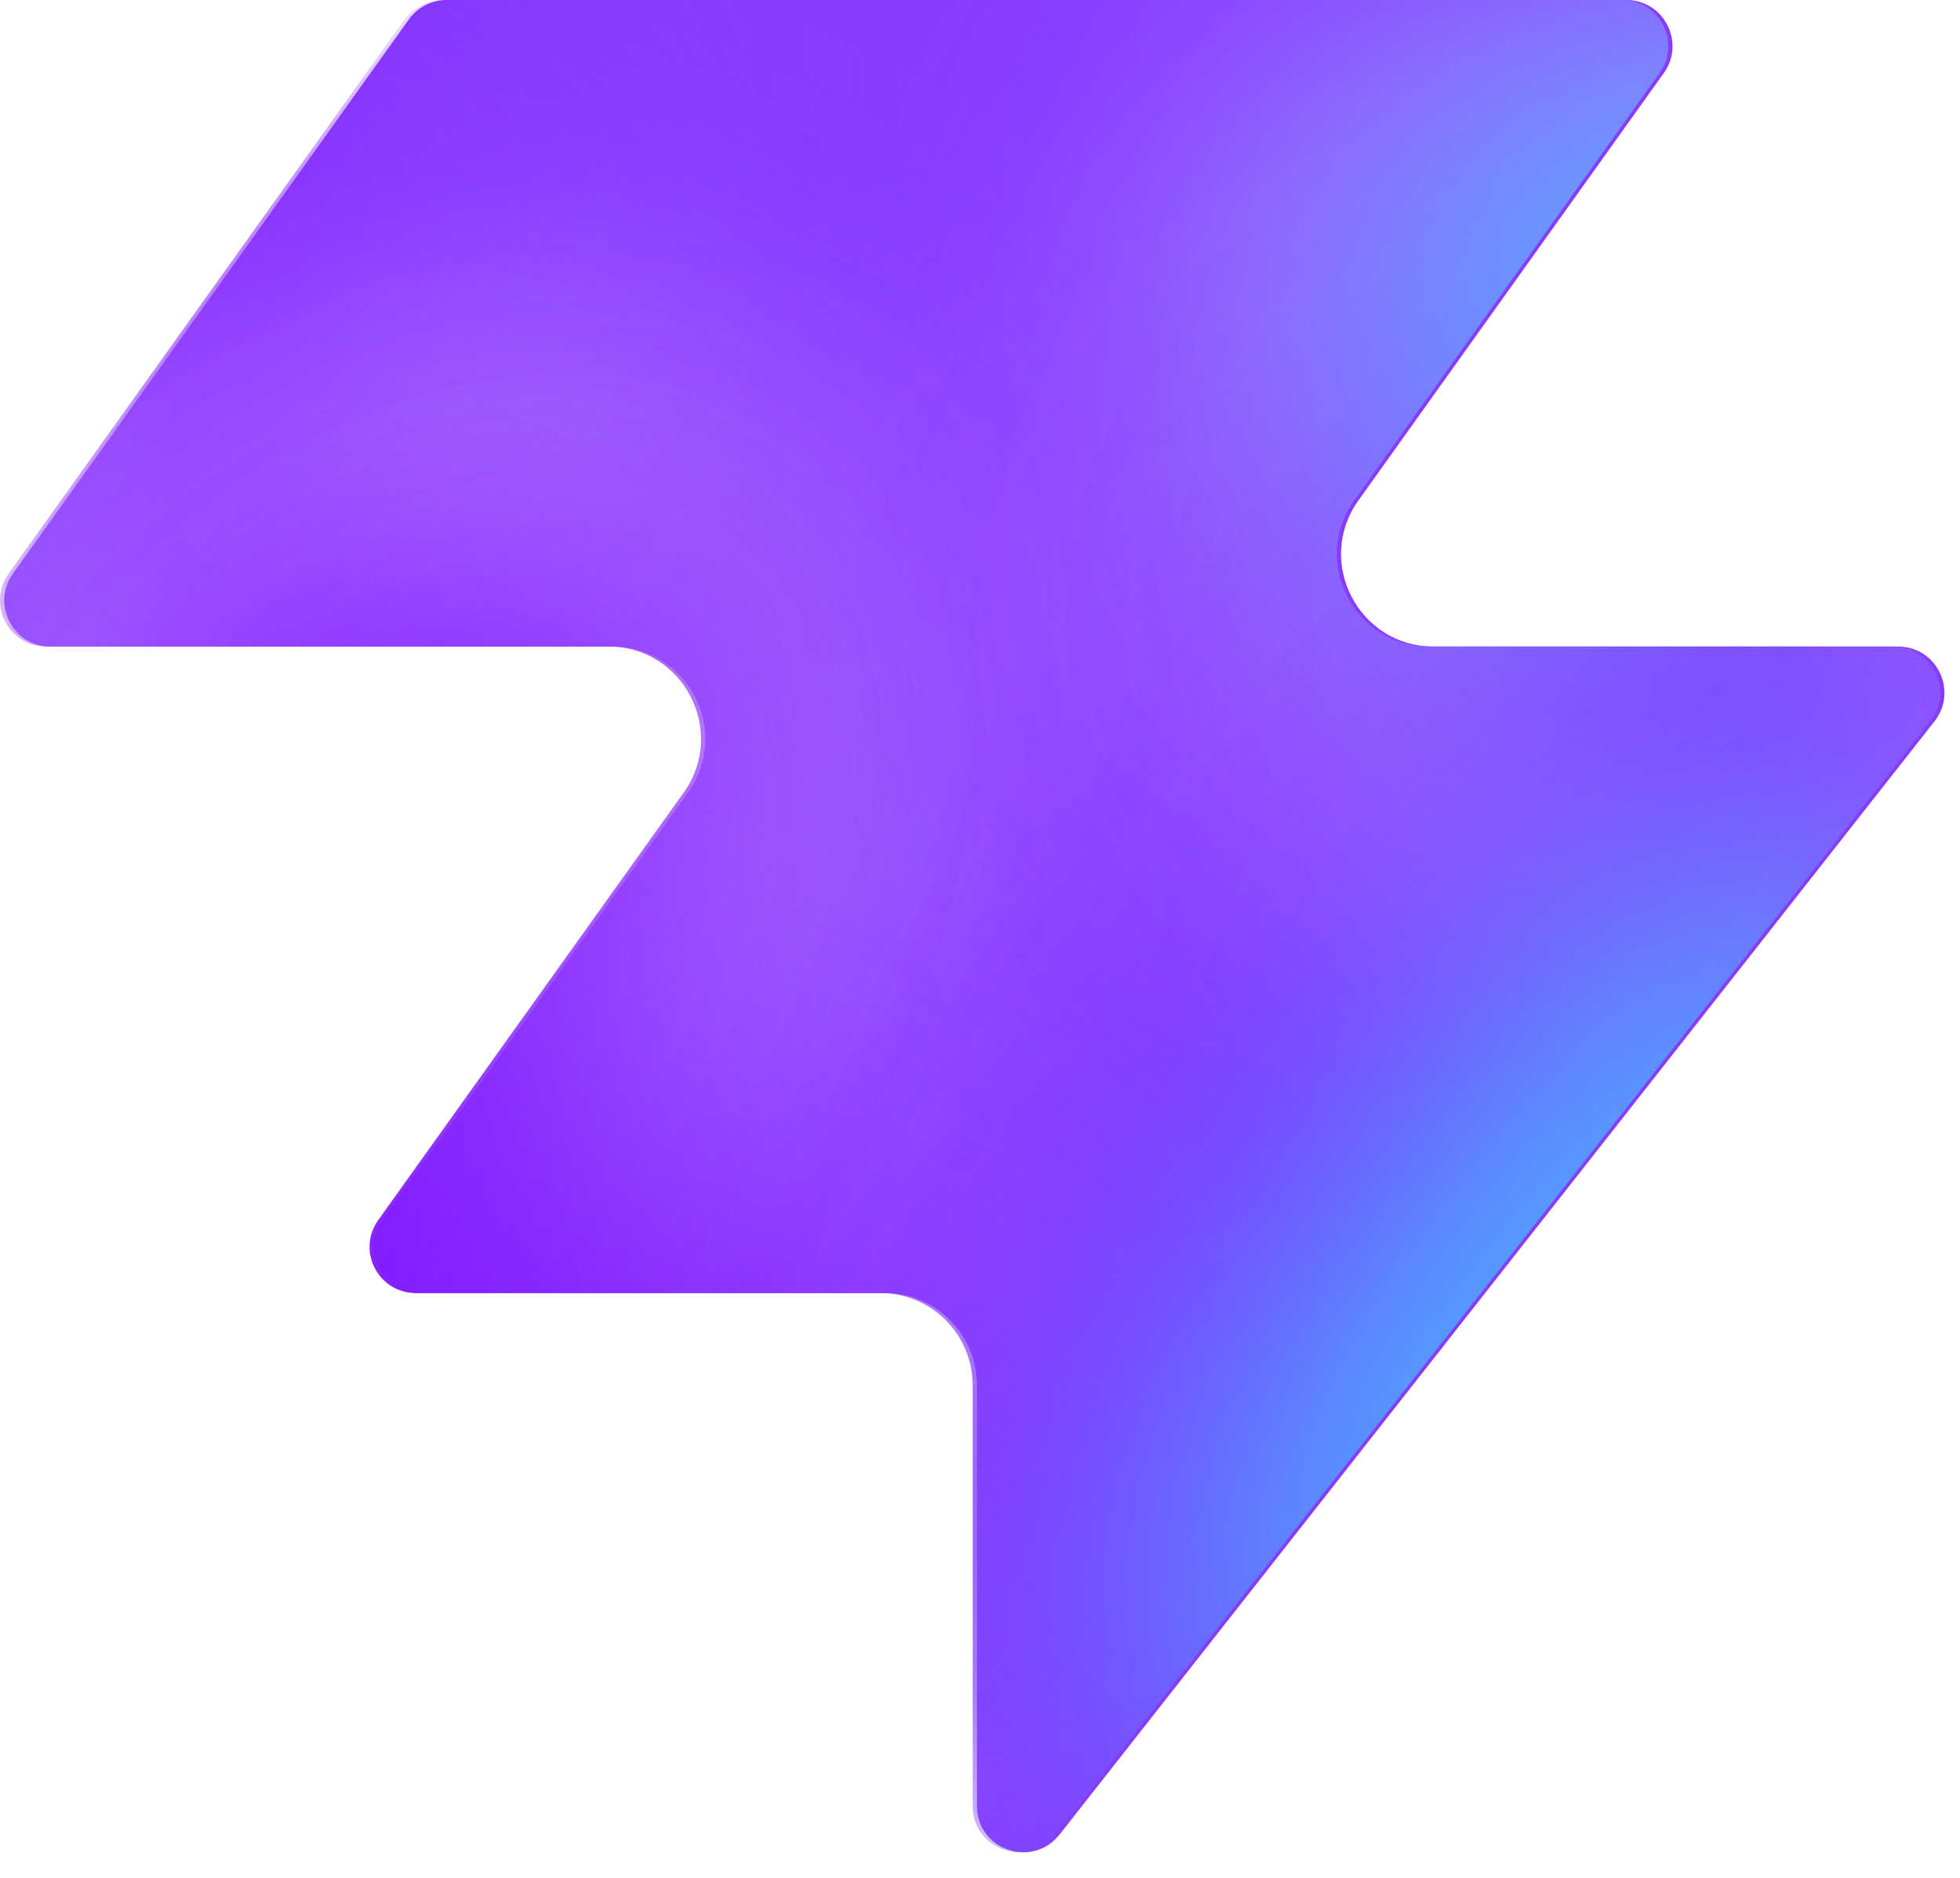
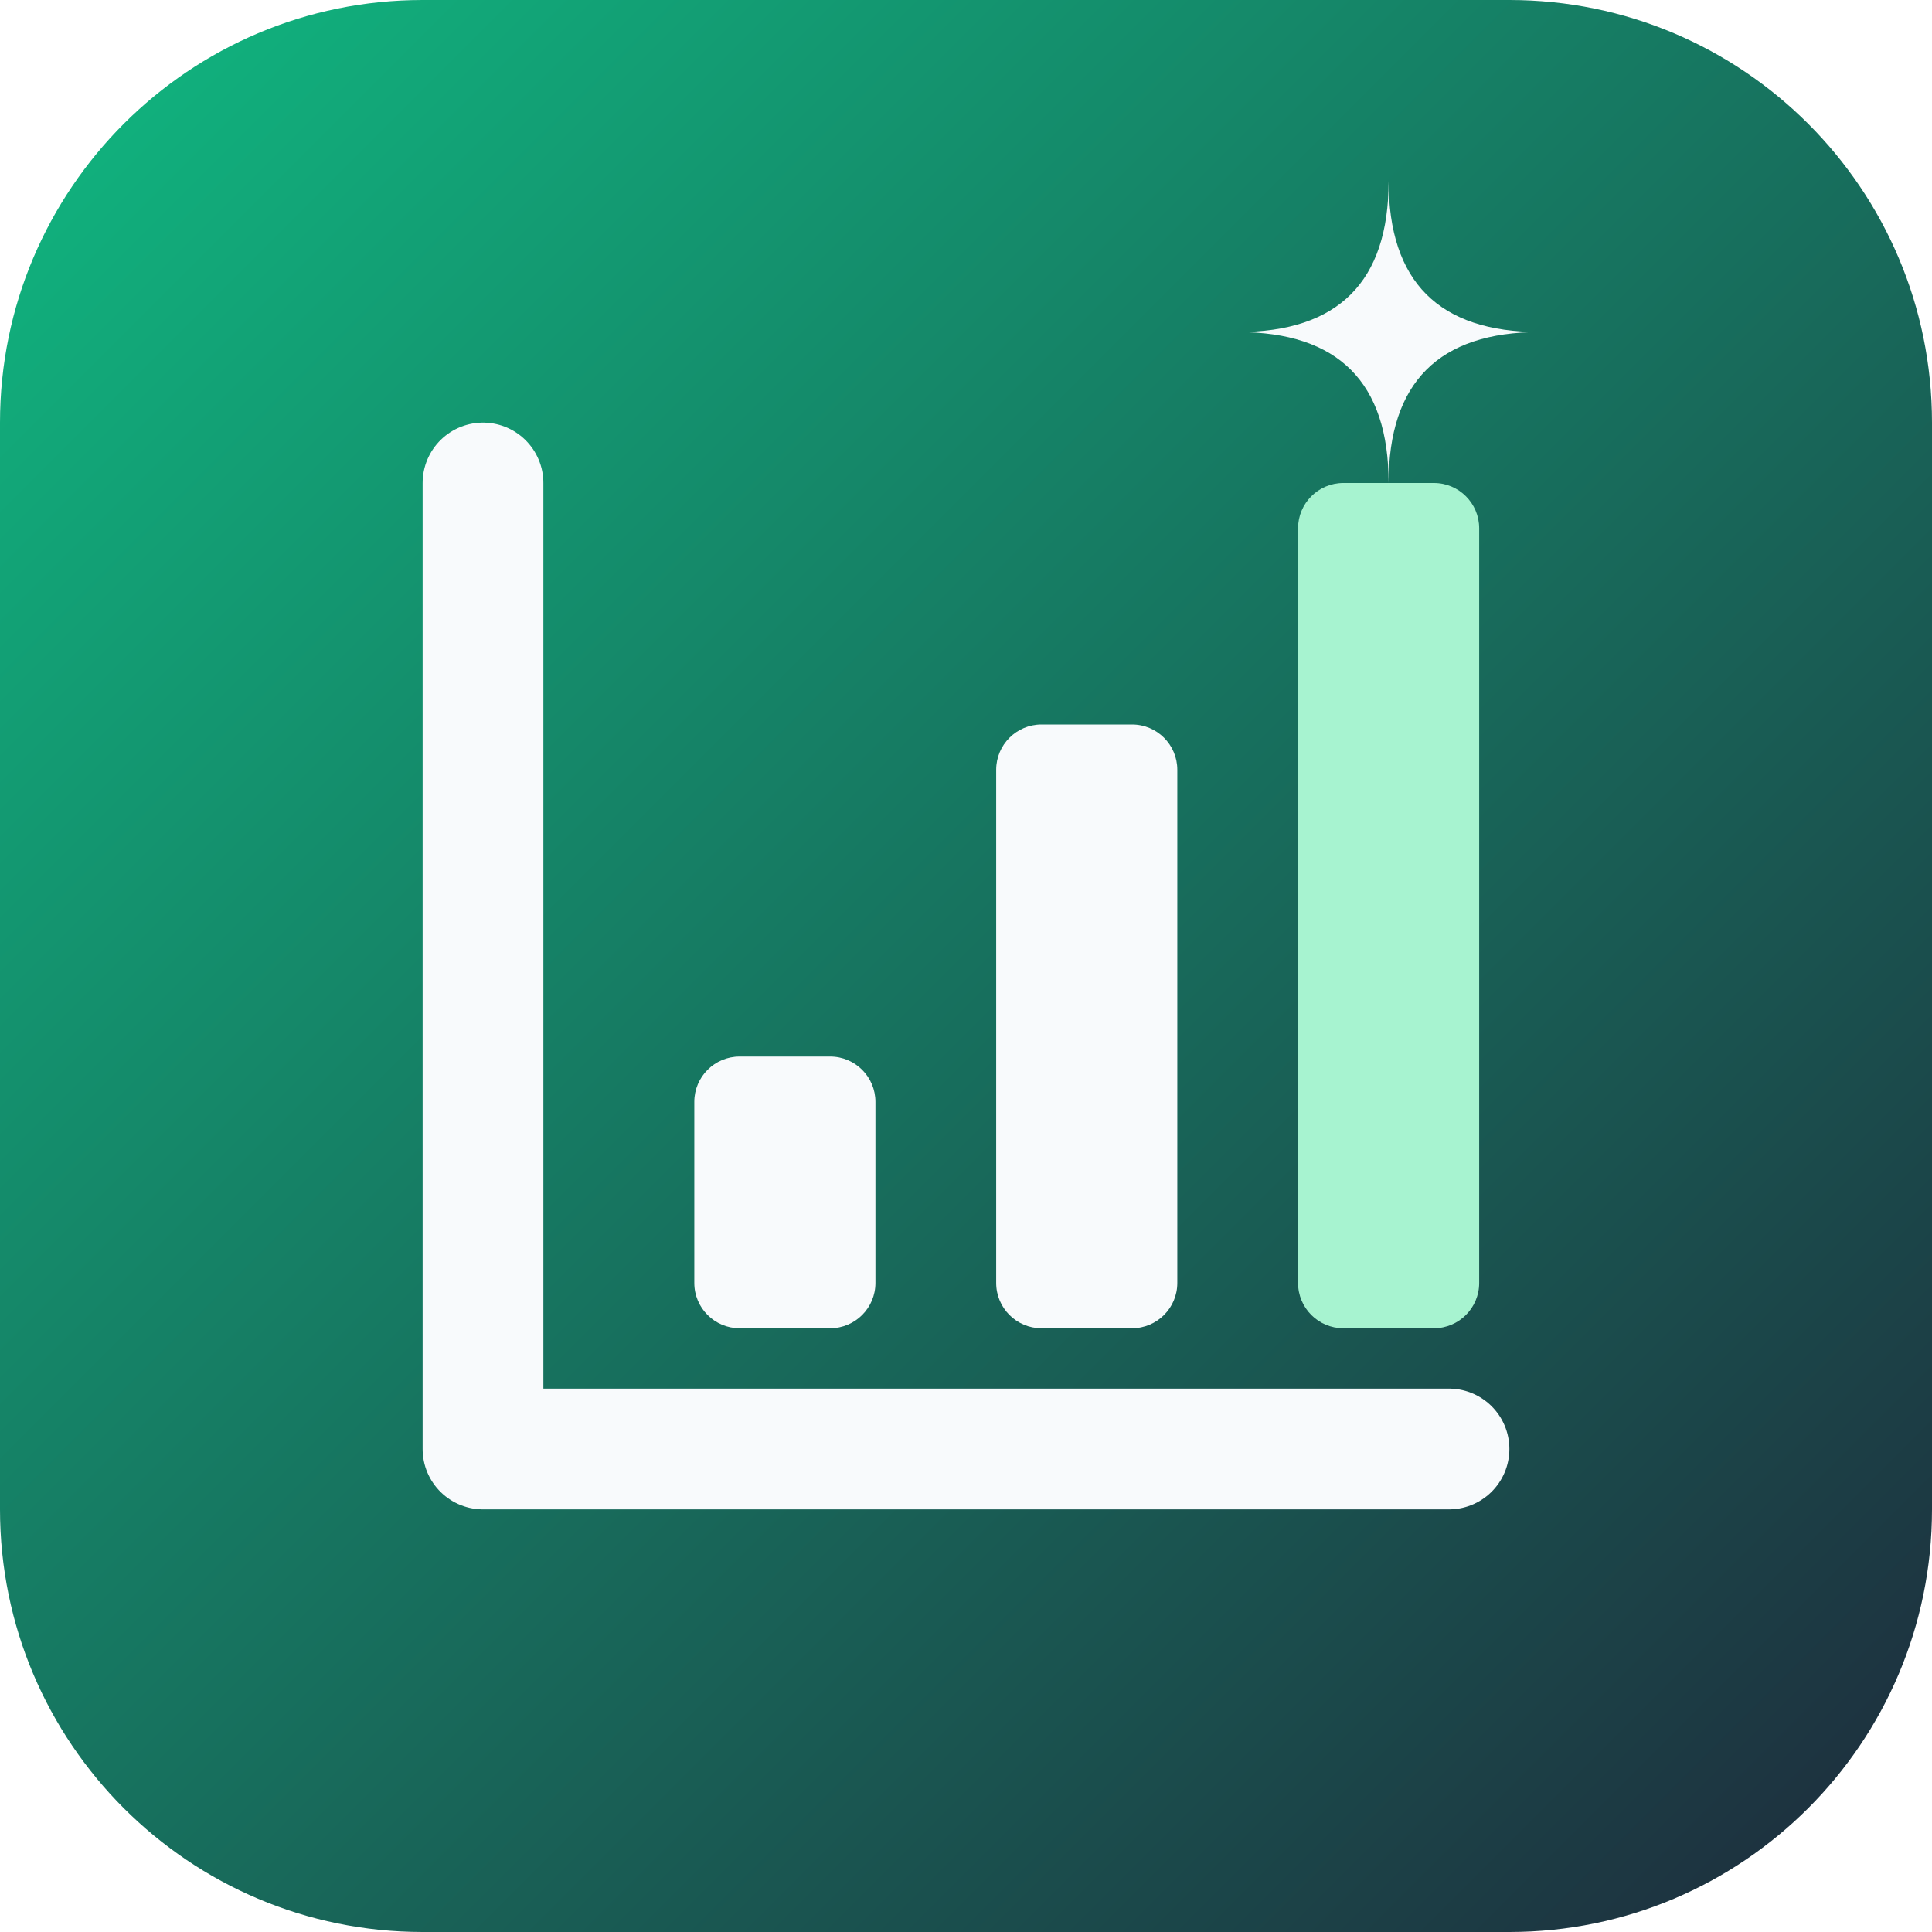
- <svg xmlns="http://www.w3.org/2000/svg" width="48" height="46" fill="none" viewBox="0 0 48 46">
-   <path fill="#863bff" d="M25.946 44.938c-.664.845-2.021.375-2.021-.698V33.937a2.26 2.26 0 0 0-2.262-2.262H10.287c-.92 0-1.456-1.04-.92-1.788l7.48-10.471c1.07-1.497 0-3.578-1.842-3.578H1.237c-.92 0-1.456-1.04-.92-1.788L10.013.474c.214-.297.556-.474.92-.474h28.894c.92 0 1.456 1.04.92 1.788l-7.48 10.471c-1.07 1.498 0 3.579 1.842 3.579h11.377c.943 0 1.473 1.088.89 1.83L25.947 44.94z" style="fill:#863bff;fill:color(display-p3 .525 .23 1);fill-opacity:1" />
-   <mask id="a" width="48" height="46" x="0" y="0" maskUnits="userSpaceOnUse" style="mask-type:alpha">
-     <path fill="#000" d="M25.842 44.938c-.664.844-2.021.375-2.021-.698V33.937a2.26 2.26 0 0 0-2.262-2.262H10.183c-.92 0-1.456-1.04-.92-1.788l7.48-10.471c1.07-1.498 0-3.579-1.842-3.579H1.133c-.92 0-1.456-1.04-.92-1.787L9.91.473c.214-.297.556-.474.92-.474h28.894c.92 0 1.456 1.04.92 1.788l-7.48 10.471c-1.07 1.498 0 3.578 1.842 3.578h11.377c.943 0 1.473 1.088.89 1.832L25.843 44.94z" style="fill:#000;fill-opacity:1" />
-   </mask>
-   <g mask="url(#a)">
-     <g filter="url(#b)">
-       <ellipse cx="5.508" cy="14.704" fill="#ede6ff" rx="5.508" ry="14.704" style="fill:#ede6ff;fill:color(display-p3 .927 .903 1);fill-opacity:1" transform="matrix(.00324 1 1 -.00324 -4.47 31.516)" />
-     </g>
-     <g filter="url(#c)">
-       <ellipse cx="10.399" cy="29.851" fill="#ede6ff" rx="10.399" ry="29.851" style="fill:#ede6ff;fill:color(display-p3 .927 .903 1);fill-opacity:1" transform="matrix(.00324 1 1 -.00324 -39.328 7.883)" />
-     </g>
-     <g filter="url(#d)">
-       <ellipse cx="5.508" cy="30.487" fill="#7e14ff" rx="5.508" ry="30.487" style="fill:#7e14ff;fill:color(display-p3 .492 .077 1);fill-opacity:1" transform="rotate(89.814 -25.913 -14.639)scale(1 -1)" />
-     </g>
-     <g filter="url(#e)">
-       <ellipse cx="5.508" cy="30.599" fill="#7e14ff" rx="5.508" ry="30.599" style="fill:#7e14ff;fill:color(display-p3 .492 .077 1);fill-opacity:1" transform="rotate(89.814 -32.644 -3.334)scale(1 -1)" />
-     </g>
-     <g filter="url(#f)">
-       <ellipse cx="5.508" cy="30.599" fill="#7e14ff" rx="5.508" ry="30.599" style="fill:#7e14ff;fill:color(display-p3 .492 .077 1);fill-opacity:1" transform="matrix(.00324 1 1 -.00324 -34.34 30.47)" />
-     </g>
-     <g filter="url(#g)">
-       <ellipse cx="14.072" cy="22.078" fill="#ede6ff" rx="14.072" ry="22.078" style="fill:#ede6ff;fill:color(display-p3 .927 .903 1);fill-opacity:1" transform="rotate(93.35 24.506 48.493)scale(-1 1)" />
-     </g>
-     <g filter="url(#h)">
-       <ellipse cx="3.47" cy="21.501" fill="#7e14ff" rx="3.47" ry="21.501" style="fill:#7e14ff;fill:color(display-p3 .492 .077 1);fill-opacity:1" transform="rotate(89.009 28.708 47.59)scale(-1 1)" />
-     </g>
-     <g filter="url(#i)">
-       <ellipse cx="3.47" cy="21.501" fill="#7e14ff" rx="3.47" ry="21.501" style="fill:#7e14ff;fill:color(display-p3 .492 .077 1);fill-opacity:1" transform="rotate(89.009 28.708 47.59)scale(-1 1)" />
-     </g>
-     <g filter="url(#j)">
-       <ellipse cx=".387" cy="8.972" fill="#7e14ff" rx="4.407" ry="29.108" style="fill:#7e14ff;fill:color(display-p3 .492 .077 1);fill-opacity:1" transform="rotate(39.51 .387 8.972)" />
-     </g>
-     <g filter="url(#k)">
-       <ellipse cx="47.523" cy="-6.092" fill="#7e14ff" rx="4.407" ry="29.108" style="fill:#7e14ff;fill:color(display-p3 .492 .077 1);fill-opacity:1" transform="rotate(37.892 47.523 -6.092)" />
-     </g>
-     <g filter="url(#l)">
-       <ellipse cx="41.412" cy="6.333" fill="#47bfff" rx="5.971" ry="9.665" style="fill:#47bfff;fill:color(display-p3 .28 .748 1);fill-opacity:1" transform="rotate(37.892 41.412 6.333)" />
-     </g>
-     <g filter="url(#m)">
-       <ellipse cx="-1.879" cy="38.332" fill="#7e14ff" rx="4.407" ry="29.108" style="fill:#7e14ff;fill:color(display-p3 .492 .077 1);fill-opacity:1" transform="rotate(37.892 -1.88 38.332)" />
-     </g>
-     <g filter="url(#n)">
-       <ellipse cx="-1.879" cy="38.332" fill="#7e14ff" rx="4.407" ry="29.108" style="fill:#7e14ff;fill:color(display-p3 .492 .077 1);fill-opacity:1" transform="rotate(37.892 -1.88 38.332)" />
-     </g>
-     <g filter="url(#o)">
-       <ellipse cx="35.651" cy="29.907" fill="#7e14ff" rx="4.407" ry="29.108" style="fill:#7e14ff;fill:color(display-p3 .492 .077 1);fill-opacity:1" transform="rotate(37.892 35.651 29.907)" />
-     </g>
-     <g filter="url(#p)">
-       <ellipse cx="38.418" cy="32.4" fill="#47bfff" rx="5.971" ry="15.297" style="fill:#47bfff;fill:color(display-p3 .28 .748 1);fill-opacity:1" transform="rotate(37.892 38.418 32.4)" />
-     </g>
-   </g>
+ <svg xmlns="http://www.w3.org/2000/svg" viewBox="0 0 256 256">
  <defs>
-     <filter id="b" width="60.045" height="41.654" x="-19.77" y="16.149" color-interpolation-filters="sRGB" filterUnits="userSpaceOnUse">
-       <feFlood flood-opacity="0" result="BackgroundImageFix" />
-       <feBlend in="SourceGraphic" in2="BackgroundImageFix" result="shape" />
-       <feGaussianBlur result="effect1_foregroundBlur_2002_17158" stdDeviation="7.659" />
-     </filter>
-     <filter id="c" width="90.34" height="51.437" x="-54.613" y="-7.533" color-interpolation-filters="sRGB" filterUnits="userSpaceOnUse">
-       <feFlood flood-opacity="0" result="BackgroundImageFix" />
-       <feBlend in="SourceGraphic" in2="BackgroundImageFix" result="shape" />
-       <feGaussianBlur result="effect1_foregroundBlur_2002_17158" stdDeviation="7.659" />
-     </filter>
-     <filter id="d" width="79.355" height="29.4" x="-49.64" y="2.03" color-interpolation-filters="sRGB" filterUnits="userSpaceOnUse">
-       <feFlood flood-opacity="0" result="BackgroundImageFix" />
-       <feBlend in="SourceGraphic" in2="BackgroundImageFix" result="shape" />
-       <feGaussianBlur result="effect1_foregroundBlur_2002_17158" stdDeviation="4.596" />
-     </filter>
-     <filter id="e" width="79.579" height="29.4" x="-45.045" y="20.029" color-interpolation-filters="sRGB" filterUnits="userSpaceOnUse">
-       <feFlood flood-opacity="0" result="BackgroundImageFix" />
-       <feBlend in="SourceGraphic" in2="BackgroundImageFix" result="shape" />
-       <feGaussianBlur result="effect1_foregroundBlur_2002_17158" stdDeviation="4.596" />
-     </filter>
-     <filter id="f" width="79.579" height="29.4" x="-43.513" y="21.178" color-interpolation-filters="sRGB" filterUnits="userSpaceOnUse">
-       <feFlood flood-opacity="0" result="BackgroundImageFix" />
-       <feBlend in="SourceGraphic" in2="BackgroundImageFix" result="shape" />
-       <feGaussianBlur result="effect1_foregroundBlur_2002_17158" stdDeviation="4.596" />
-     </filter>
-     <filter id="g" width="74.749" height="58.852" x="15.756" y="-17.901" color-interpolation-filters="sRGB" filterUnits="userSpaceOnUse">
-       <feFlood flood-opacity="0" result="BackgroundImageFix" />
-       <feBlend in="SourceGraphic" in2="BackgroundImageFix" result="shape" />
-       <feGaussianBlur result="effect1_foregroundBlur_2002_17158" stdDeviation="7.659" />
-     </filter>
-     <filter id="h" width="61.377" height="25.362" x="23.548" y="2.284" color-interpolation-filters="sRGB" filterUnits="userSpaceOnUse">
-       <feFlood flood-opacity="0" result="BackgroundImageFix" />
-       <feBlend in="SourceGraphic" in2="BackgroundImageFix" result="shape" />
-       <feGaussianBlur result="effect1_foregroundBlur_2002_17158" stdDeviation="4.596" />
-     </filter>
-     <filter id="i" width="61.377" height="25.362" x="23.548" y="2.284" color-interpolation-filters="sRGB" filterUnits="userSpaceOnUse">
-       <feFlood flood-opacity="0" result="BackgroundImageFix" />
-       <feBlend in="SourceGraphic" in2="BackgroundImageFix" result="shape" />
-       <feGaussianBlur result="effect1_foregroundBlur_2002_17158" stdDeviation="4.596" />
-     </filter>
-     <filter id="j" width="56.045" height="63.649" x="-27.636" y="-22.853" color-interpolation-filters="sRGB" filterUnits="userSpaceOnUse">
-       <feFlood flood-opacity="0" result="BackgroundImageFix" />
-       <feBlend in="SourceGraphic" in2="BackgroundImageFix" result="shape" />
-       <feGaussianBlur result="effect1_foregroundBlur_2002_17158" stdDeviation="4.596" />
-     </filter>
-     <filter id="k" width="54.814" height="64.646" x="20.116" y="-38.415" color-interpolation-filters="sRGB" filterUnits="userSpaceOnUse">
-       <feFlood flood-opacity="0" result="BackgroundImageFix" />
-       <feBlend in="SourceGraphic" in2="BackgroundImageFix" result="shape" />
-       <feGaussianBlur result="effect1_foregroundBlur_2002_17158" stdDeviation="4.596" />
-     </filter>
-     <filter id="l" width="33.541" height="35.313" x="24.641" y="-11.323" color-interpolation-filters="sRGB" filterUnits="userSpaceOnUse">
-       <feFlood flood-opacity="0" result="BackgroundImageFix" />
-       <feBlend in="SourceGraphic" in2="BackgroundImageFix" result="shape" />
-       <feGaussianBlur result="effect1_foregroundBlur_2002_17158" stdDeviation="4.596" />
-     </filter>
-     <filter id="m" width="54.814" height="64.646" x="-29.286" y="6.009" color-interpolation-filters="sRGB" filterUnits="userSpaceOnUse">
-       <feFlood flood-opacity="0" result="BackgroundImageFix" />
-       <feBlend in="SourceGraphic" in2="BackgroundImageFix" result="shape" />
-       <feGaussianBlur result="effect1_foregroundBlur_2002_17158" stdDeviation="4.596" />
-     </filter>
-     <filter id="n" width="54.814" height="64.646" x="-29.286" y="6.009" color-interpolation-filters="sRGB" filterUnits="userSpaceOnUse">
-       <feFlood flood-opacity="0" result="BackgroundImageFix" />
-       <feBlend in="SourceGraphic" in2="BackgroundImageFix" result="shape" />
-       <feGaussianBlur result="effect1_foregroundBlur_2002_17158" stdDeviation="4.596" />
-     </filter>
-     <filter id="o" width="54.814" height="64.646" x="8.244" y="-2.416" color-interpolation-filters="sRGB" filterUnits="userSpaceOnUse">
-       <feFlood flood-opacity="0" result="BackgroundImageFix" />
-       <feBlend in="SourceGraphic" in2="BackgroundImageFix" result="shape" />
-       <feGaussianBlur result="effect1_foregroundBlur_2002_17158" stdDeviation="4.596" />
-     </filter>
-     <filter id="p" width="39.409" height="43.623" x="18.713" y="10.588" color-interpolation-filters="sRGB" filterUnits="userSpaceOnUse">
-       <feFlood flood-opacity="0" result="BackgroundImageFix" />
-       <feBlend in="SourceGraphic" in2="BackgroundImageFix" result="shape" />
-       <feGaussianBlur result="effect1_foregroundBlur_2002_17158" stdDeviation="4.596" />
-     </filter>
+     <linearGradient id="luminaryBgComp" x1="0%" y1="0%" x2="100%" y2="100%">
+       <stop offset="0%" stop-color="#10B981" />
+       <stop offset="100%" stop-color="#1E293B" />
+     </linearGradient>
  </defs>
+   <rect width="256" height="256" rx="56" fill="url(#luminaryBgComp)" />
+   <path d="M 64 64 L 64 192 L 192 192" fill="none" stroke="#F8FAFC" stroke-width="16" stroke-linecap="round" stroke-linejoin="round" />
+   <rect x="92" y="140" width="24" height="36" rx="6" fill="#F8FAFC" />
+   <rect x="132" y="96" width="24" height="80" rx="6" fill="#F8FAFC" />
+   <rect x="172" y="64" width="24" height="112" rx="6" fill="#A7F3D0" />
+   <path d="M 184 24 Q 184 44 204 44 Q 184 44 184 64 Q 184 44 164 44 Q 184 44 184 24 Z" fill="#F8FAFC" />
</svg>
